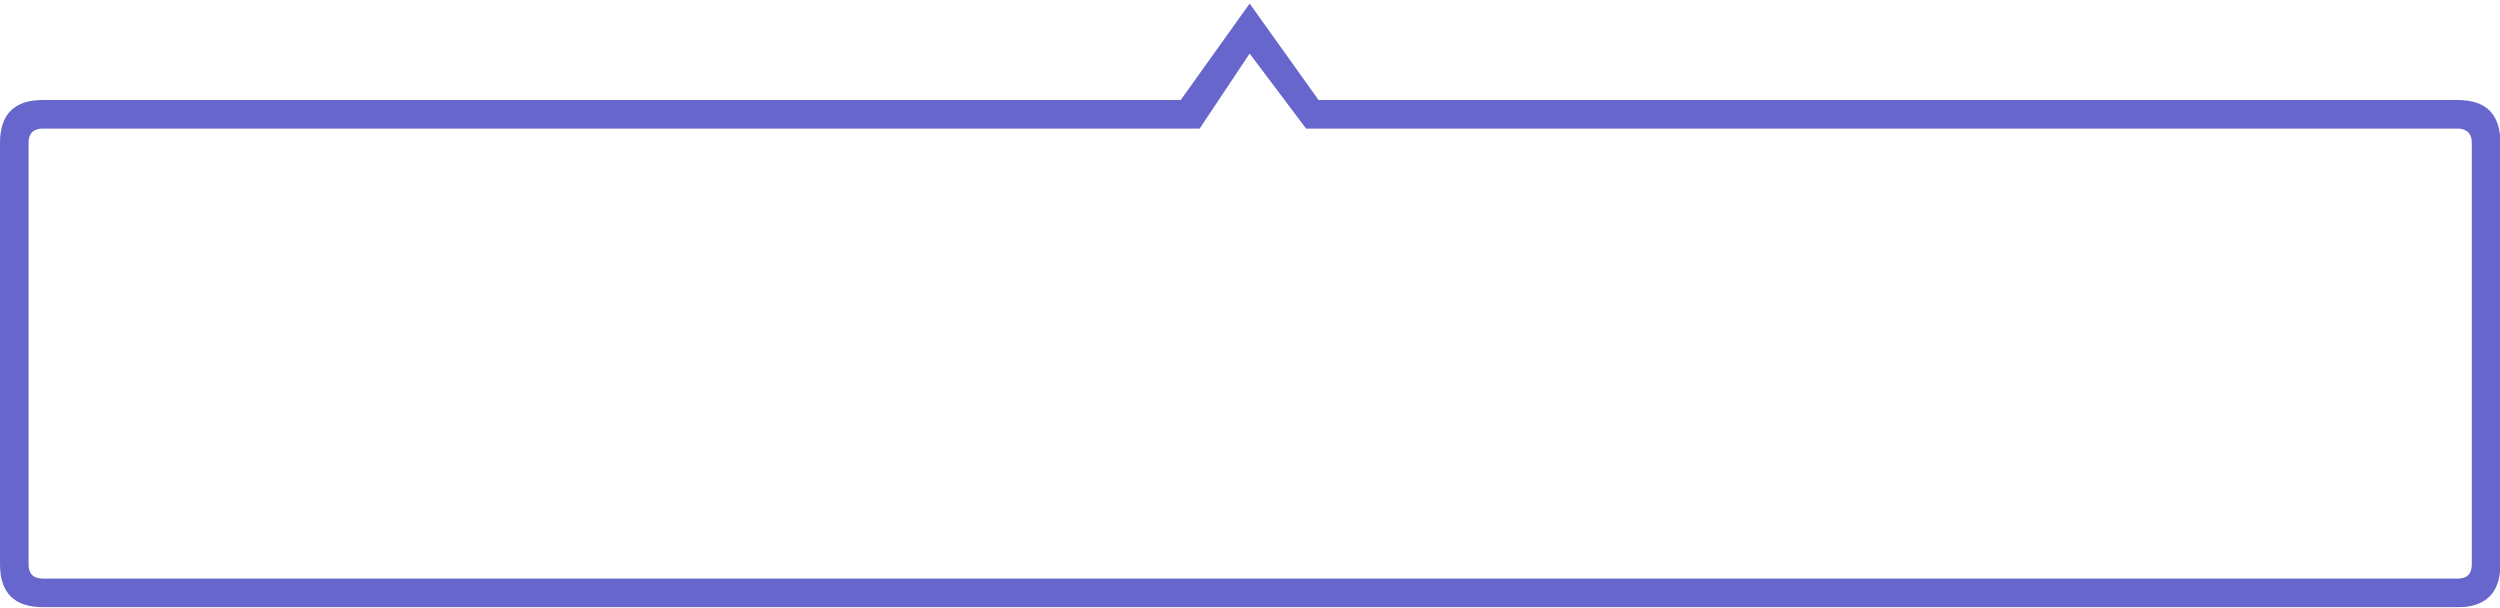
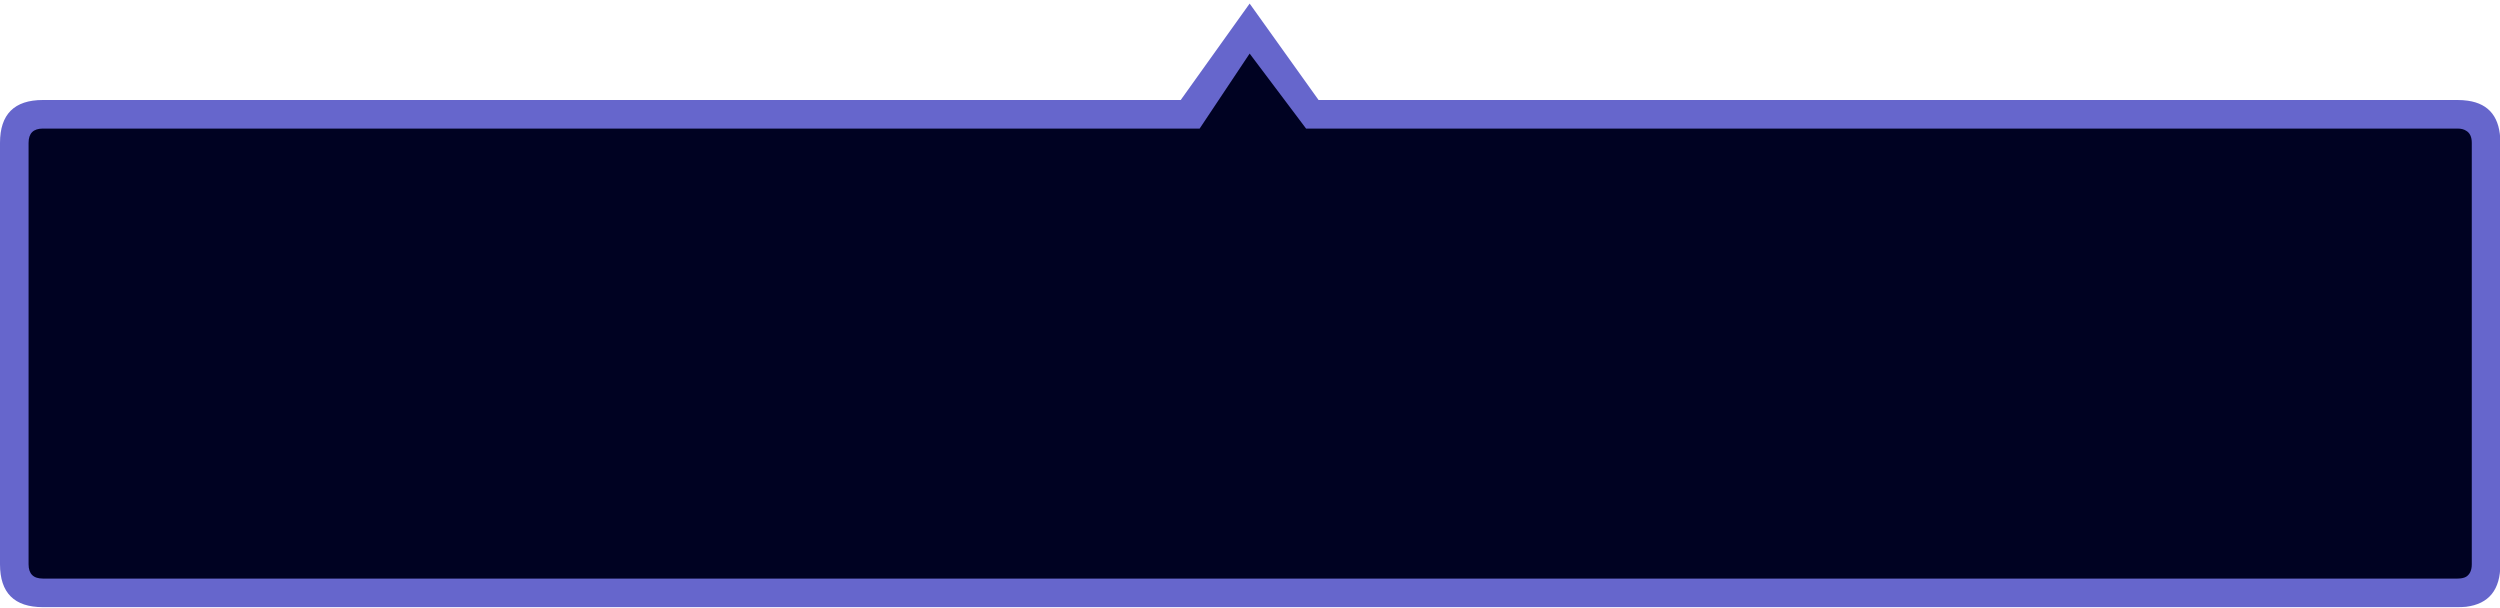
<svg xmlns="http://www.w3.org/2000/svg" xmlns:xlink="http://www.w3.org/1999/xlink" preserveAspectRatio="none" width="350" height="85">
  <defs>
-     <path fill="#66C" d="M350.05 20q0-5.25-4.55-5.9-.7-.1-1.45-.1H184.6L174.95.5 165.3 14H6q-6 0-6 6v59q0 6 6 6h338.05q.65 0 1.2-.05 4.8-.6 4.8-5.95V20m-4.8-1.7q.8.45.8 1.7v59q0 1.25-.8 1.75-.45.25-1.2.25H6q-2 0-2-2V20q0-2 2-2h161.95l7-10.5 7.9 10.5h161.2q.75 0 1.2.3z" id="a" />
+     <path fill="#000222" d="M347.5 82.5v-66H184.7l-9.65-12.35-9.75 12.35H2.5v66h345z" id="a" />
+     <path fill="#66C" d="M345.5 14.1q-.7-.1-1.45-.1H184.6L174.95.5 165.3 14H6q-6 0-6 6v59q0 6 6 6h338.05q.65 0 1.2-.05 4.8-.6 4.8-5.95V20q0-5.25-4.55-5.9m-1.45 3.9q.75 0 1.2.3.8.45.8 1.7v59q0 1.25-.8 1.75-.45.25-1.2.25H6q-2 0-2-2V20q0-2 2-2h161.95l7-10.5 7.9 10.5h161.2z" id="b" />
  </defs>
  <use xlink:href="#a" />
+   <use xlink:href="#b" />
</svg>
